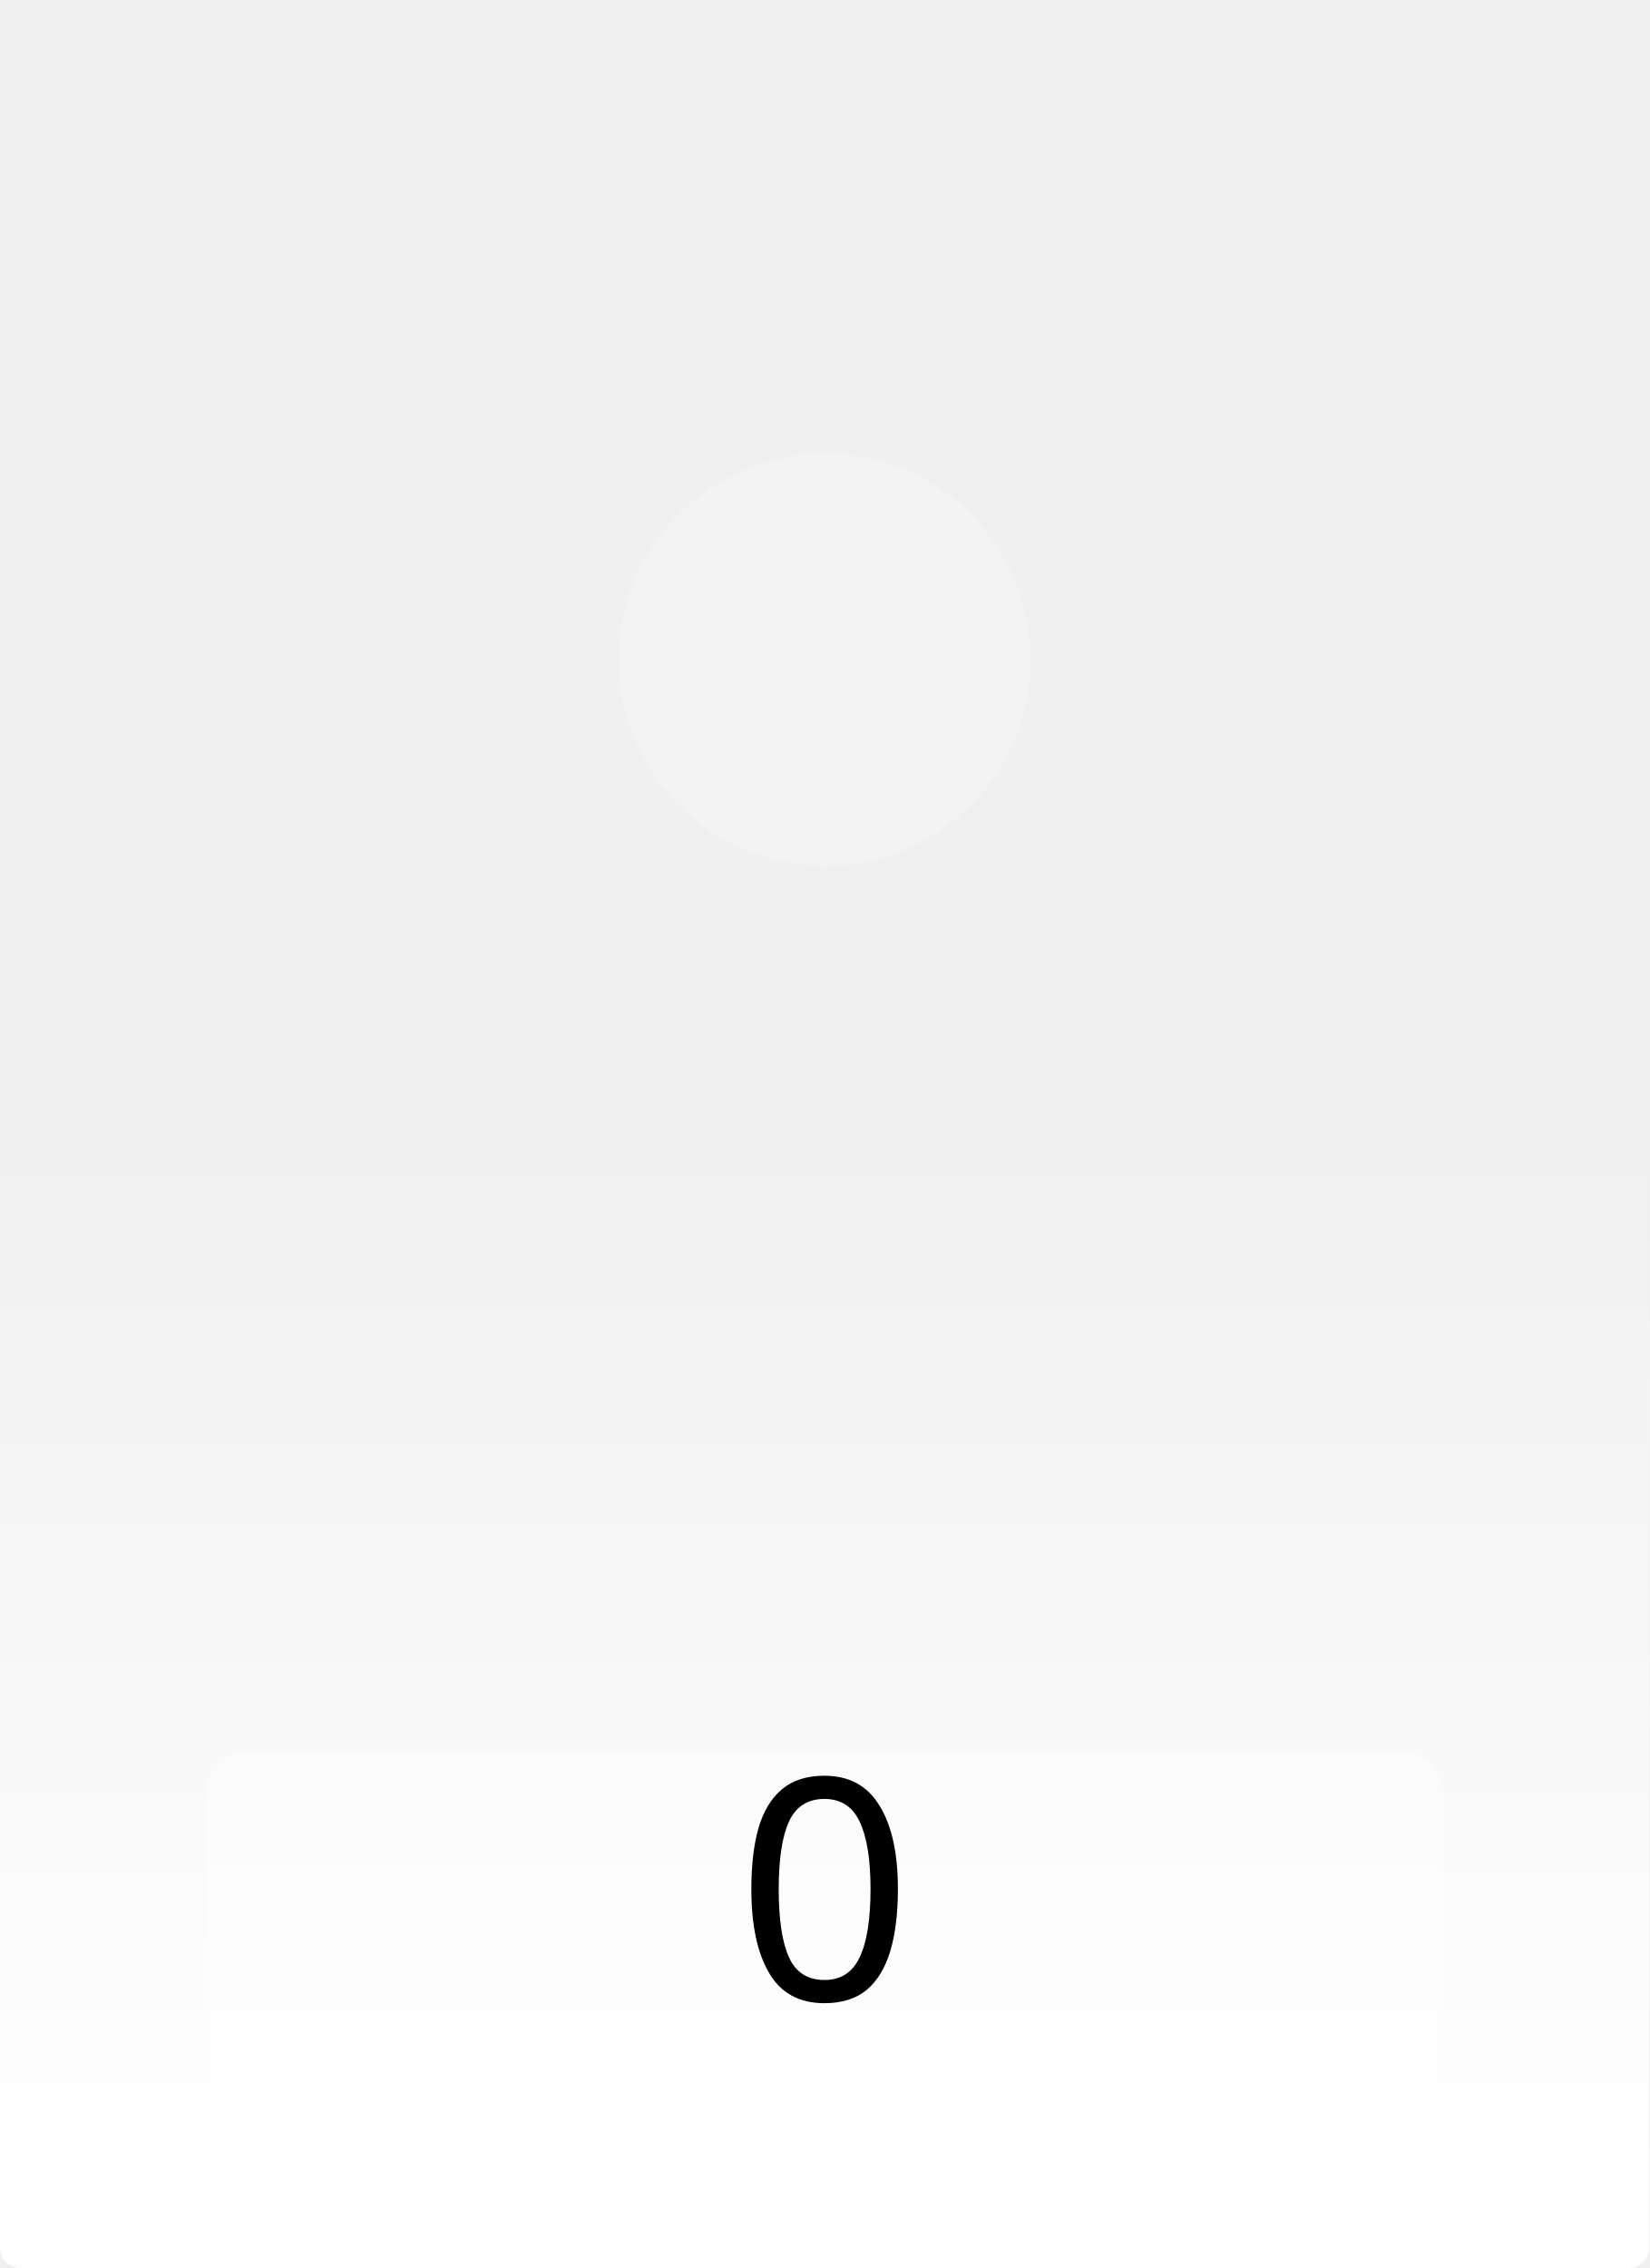
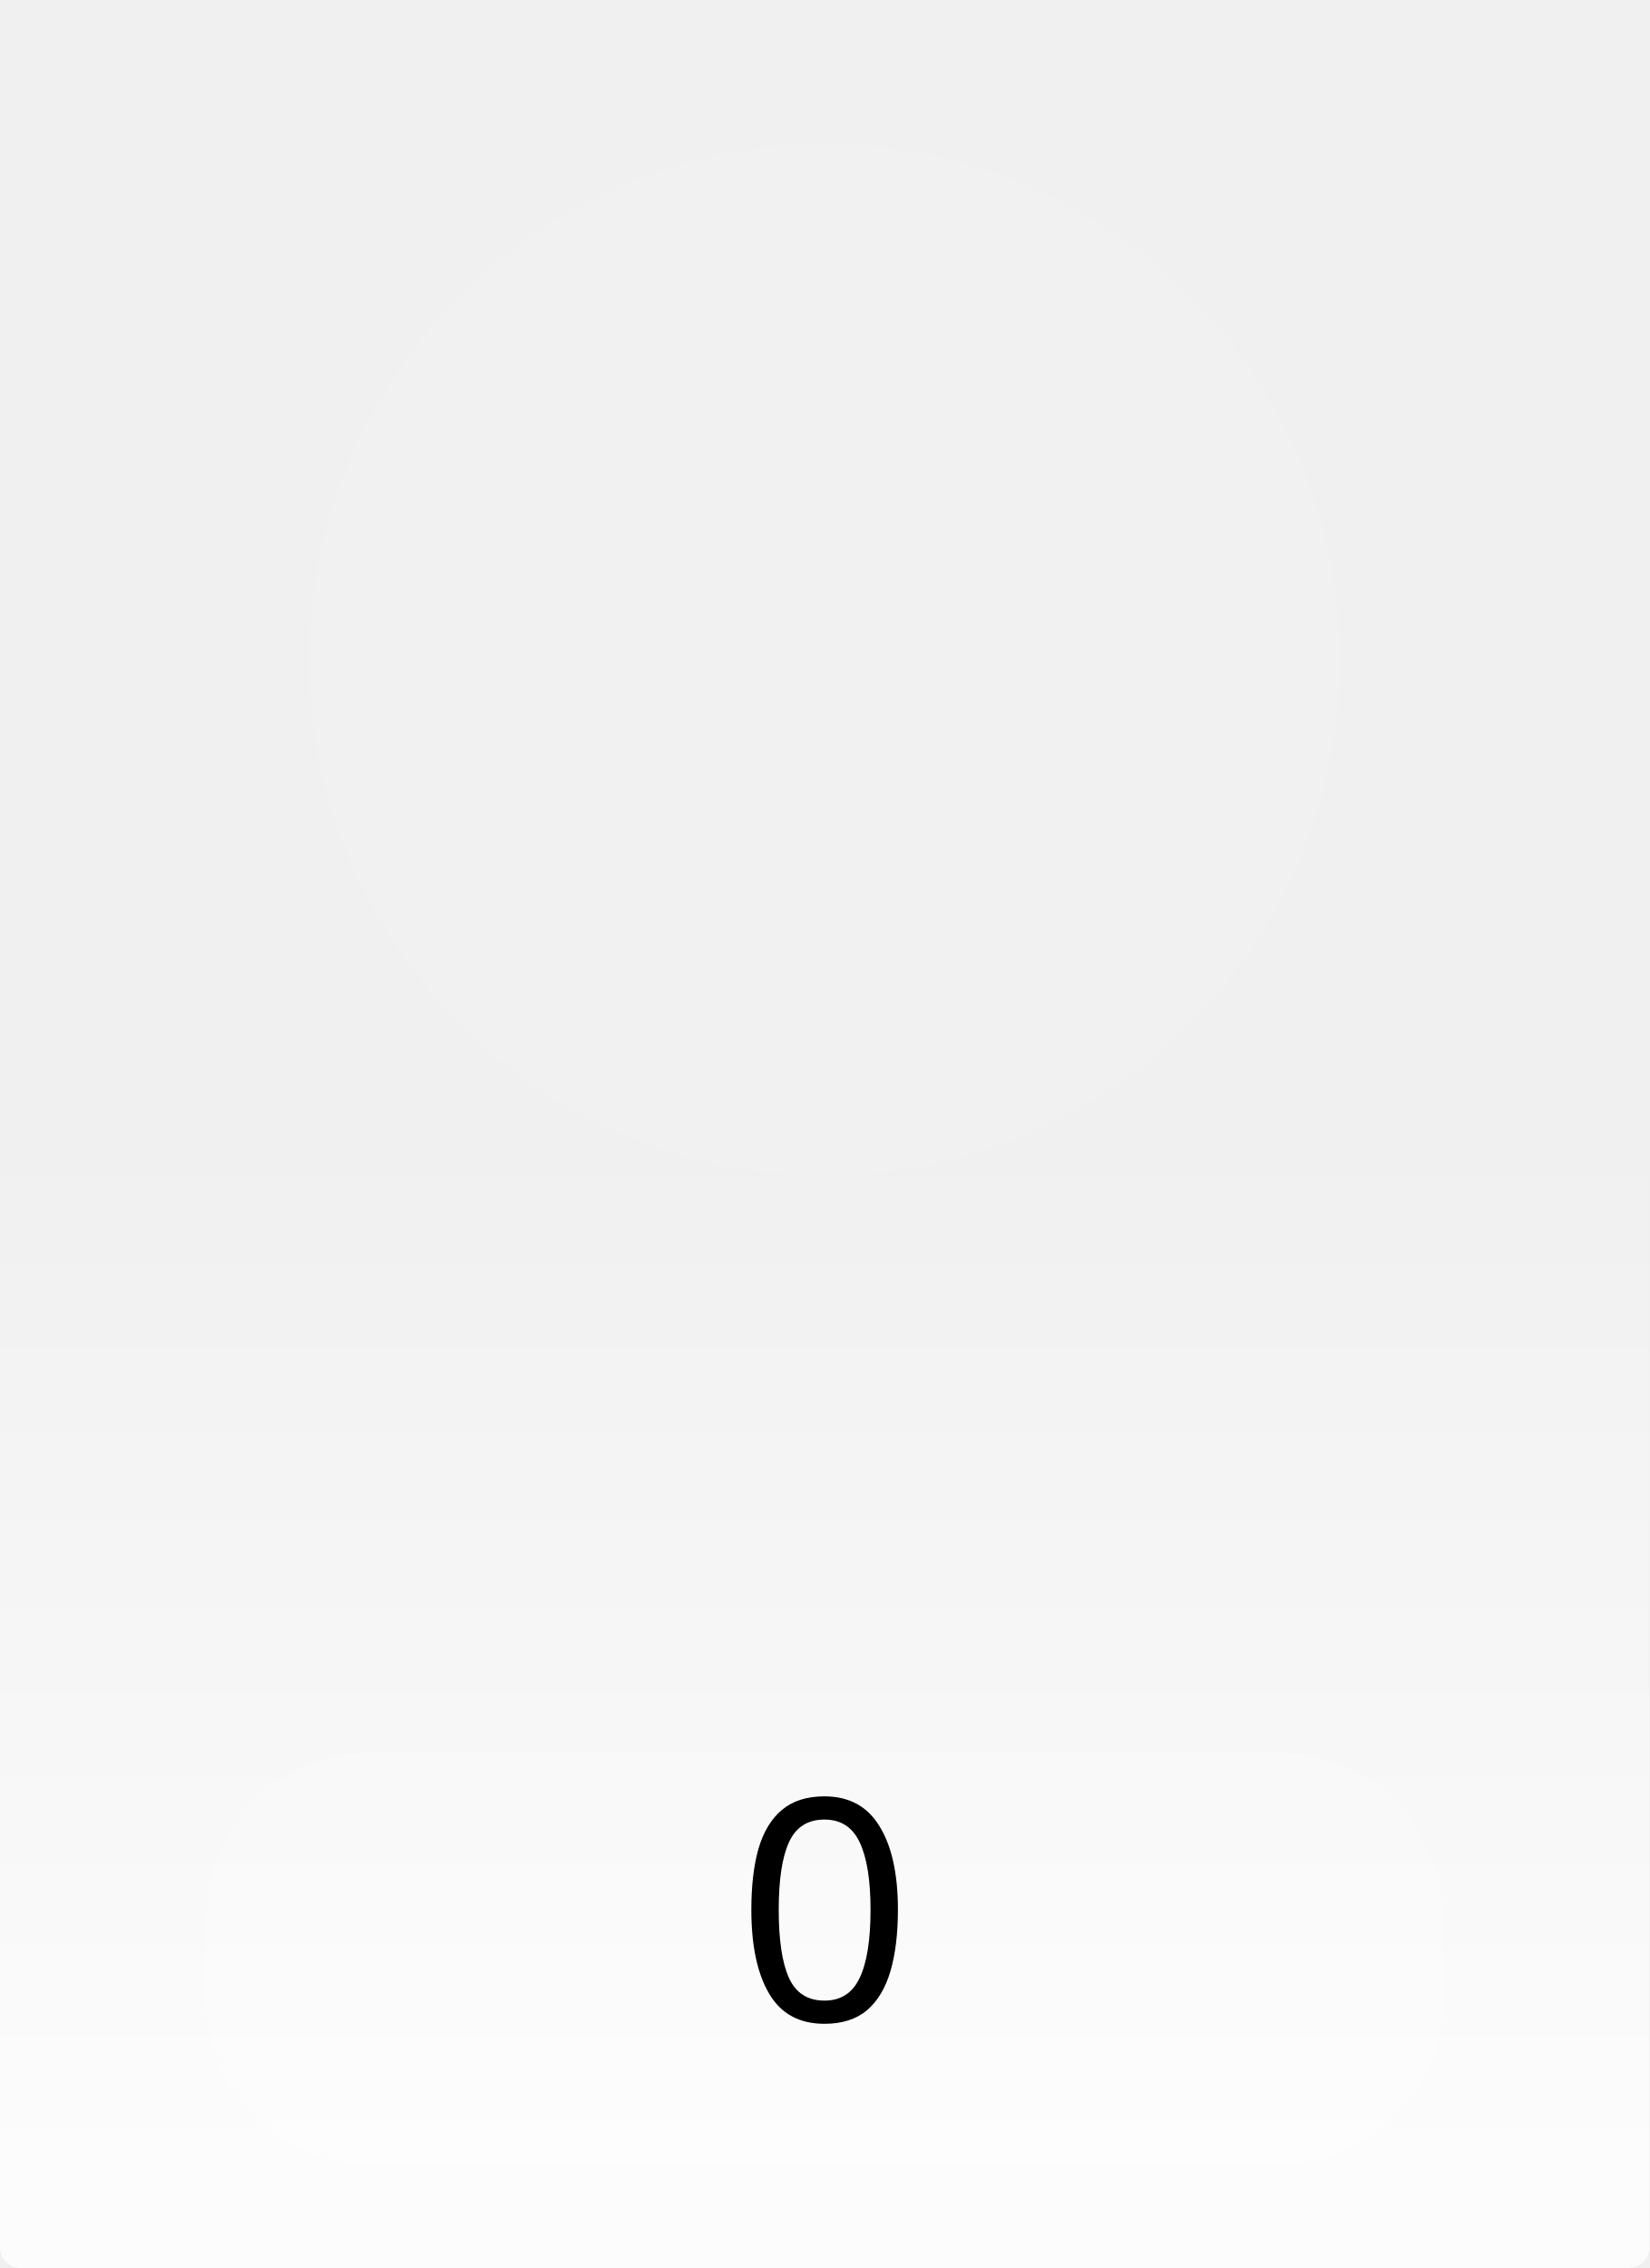
<svg xmlns="http://www.w3.org/2000/svg" xmlns:xlink="http://www.w3.org/1999/xlink" height="110" width="80" version="1.1" id="stack" class="stack" viewBox="0 0 80 110">
-   <defs id="defs4">
+   <defs id="defs1">
    <linearGradient id="linearGradient893">
-       <stop style="stop-color:#ffffff;stop-opacity:0;" offset="0" id="stop889" />
-       <stop style="stop-color:#ffffff;stop-opacity:1;" offset="1" id="stop891" />
+       <stop style="stop-color:#fff;stop-opacity:0;" offset="0" id="stop1" />
+       <stop style="stop-color:#fff;stop-opacity:0.8;" offset="1" id="stop2" />
    </linearGradient>
    <filter class="tt_color_filter" id="app-filter-colorize" color-interpolation-filters="sRGB" x="0" y="0" width="1" height="1">
      <feColorMatrix id="recolorize-filter-matrix" type="matrix" values="1.0 0.0 0.0 0.0  0.0                  1.0 0.0 0.0 0.0  0.0                  1.0 0.0 0.0 0.0  0.0                  0.0 0.0 0.0 1.0  0.0" />
    </filter>
-     <linearGradient xlink:href="#linearGradient893" id="linearGradient897" x1="40.493" y1="55" x2="40.493" y2="105.938" gradientUnits="userSpaceOnUse" />
+     <linearGradient xlink:href="#linearGradient893" id="linearGradient897" x1="0" y1="55" x2="0" y2="105" gradientUnits="userSpaceOnUse" />
  </defs>
  <rect class="bg_highlight" style="fill:url(#linearGradient897);fill-opacity:1" width="80" height="110" x="0" y="0" rx="1" ry="1" />
-   <g class="stack_summary">
-     <rect class="rect_stack_summary" x="10" y="85" width="60" height="20" rx="2" ry="2" fill="#ffffff" opacity="0.4" id="rect18" />
-     <text class="text_stack_summary" x="40" y="97" style="font-style:normal;font-variant:normal;font-weight:normal;font-size:15px;line-height:1.25;font-family:sans-serif;text-align:center;letter-spacing:0px;word-spacing:0px;text-anchor:middle;fill:#000000;fill-opacity:1" id="text22">
+   <g class="tt_contents">
+   </g>
+   <g class="stack_summary" transform="translate(0, 0)">
+     <rect class="rect_stack_summary" x="10" y="85" width="60" height="20" rx="8" ry="8" fill="#ffffff" opacity="0.2" id="rect18" />
+     <text class="text_stack_summary" x="40" y="98" style="font-style:normal;font-variant:normal;font-weight:normal;        font-size:15px;line-height:1.25;font-family:sans-serif;        text-align:center;text-anchor:middle;fill:#000000;fill-opacity:1">
      <tspan class="tspan_sum stack_summary">0</tspan>
    </text>
  </g>
-   <g class="tt_contents">
-   </g>
-   <g class="tt_positions" data-bounpos-type="pos-set" name="stackable" id="g26">
-     <circle cx="40" cy="32" r="10" fill="#ffffff" fill-opacity="0.2" id="circle24" />
+   <g class="tt_positions" data-bounpos-type="pos-set" name="chip">
+     <circle cx="40" cy="32" r="25" fill="#ffffff" fill-opacity="0.1" />
  </g>
</svg>
